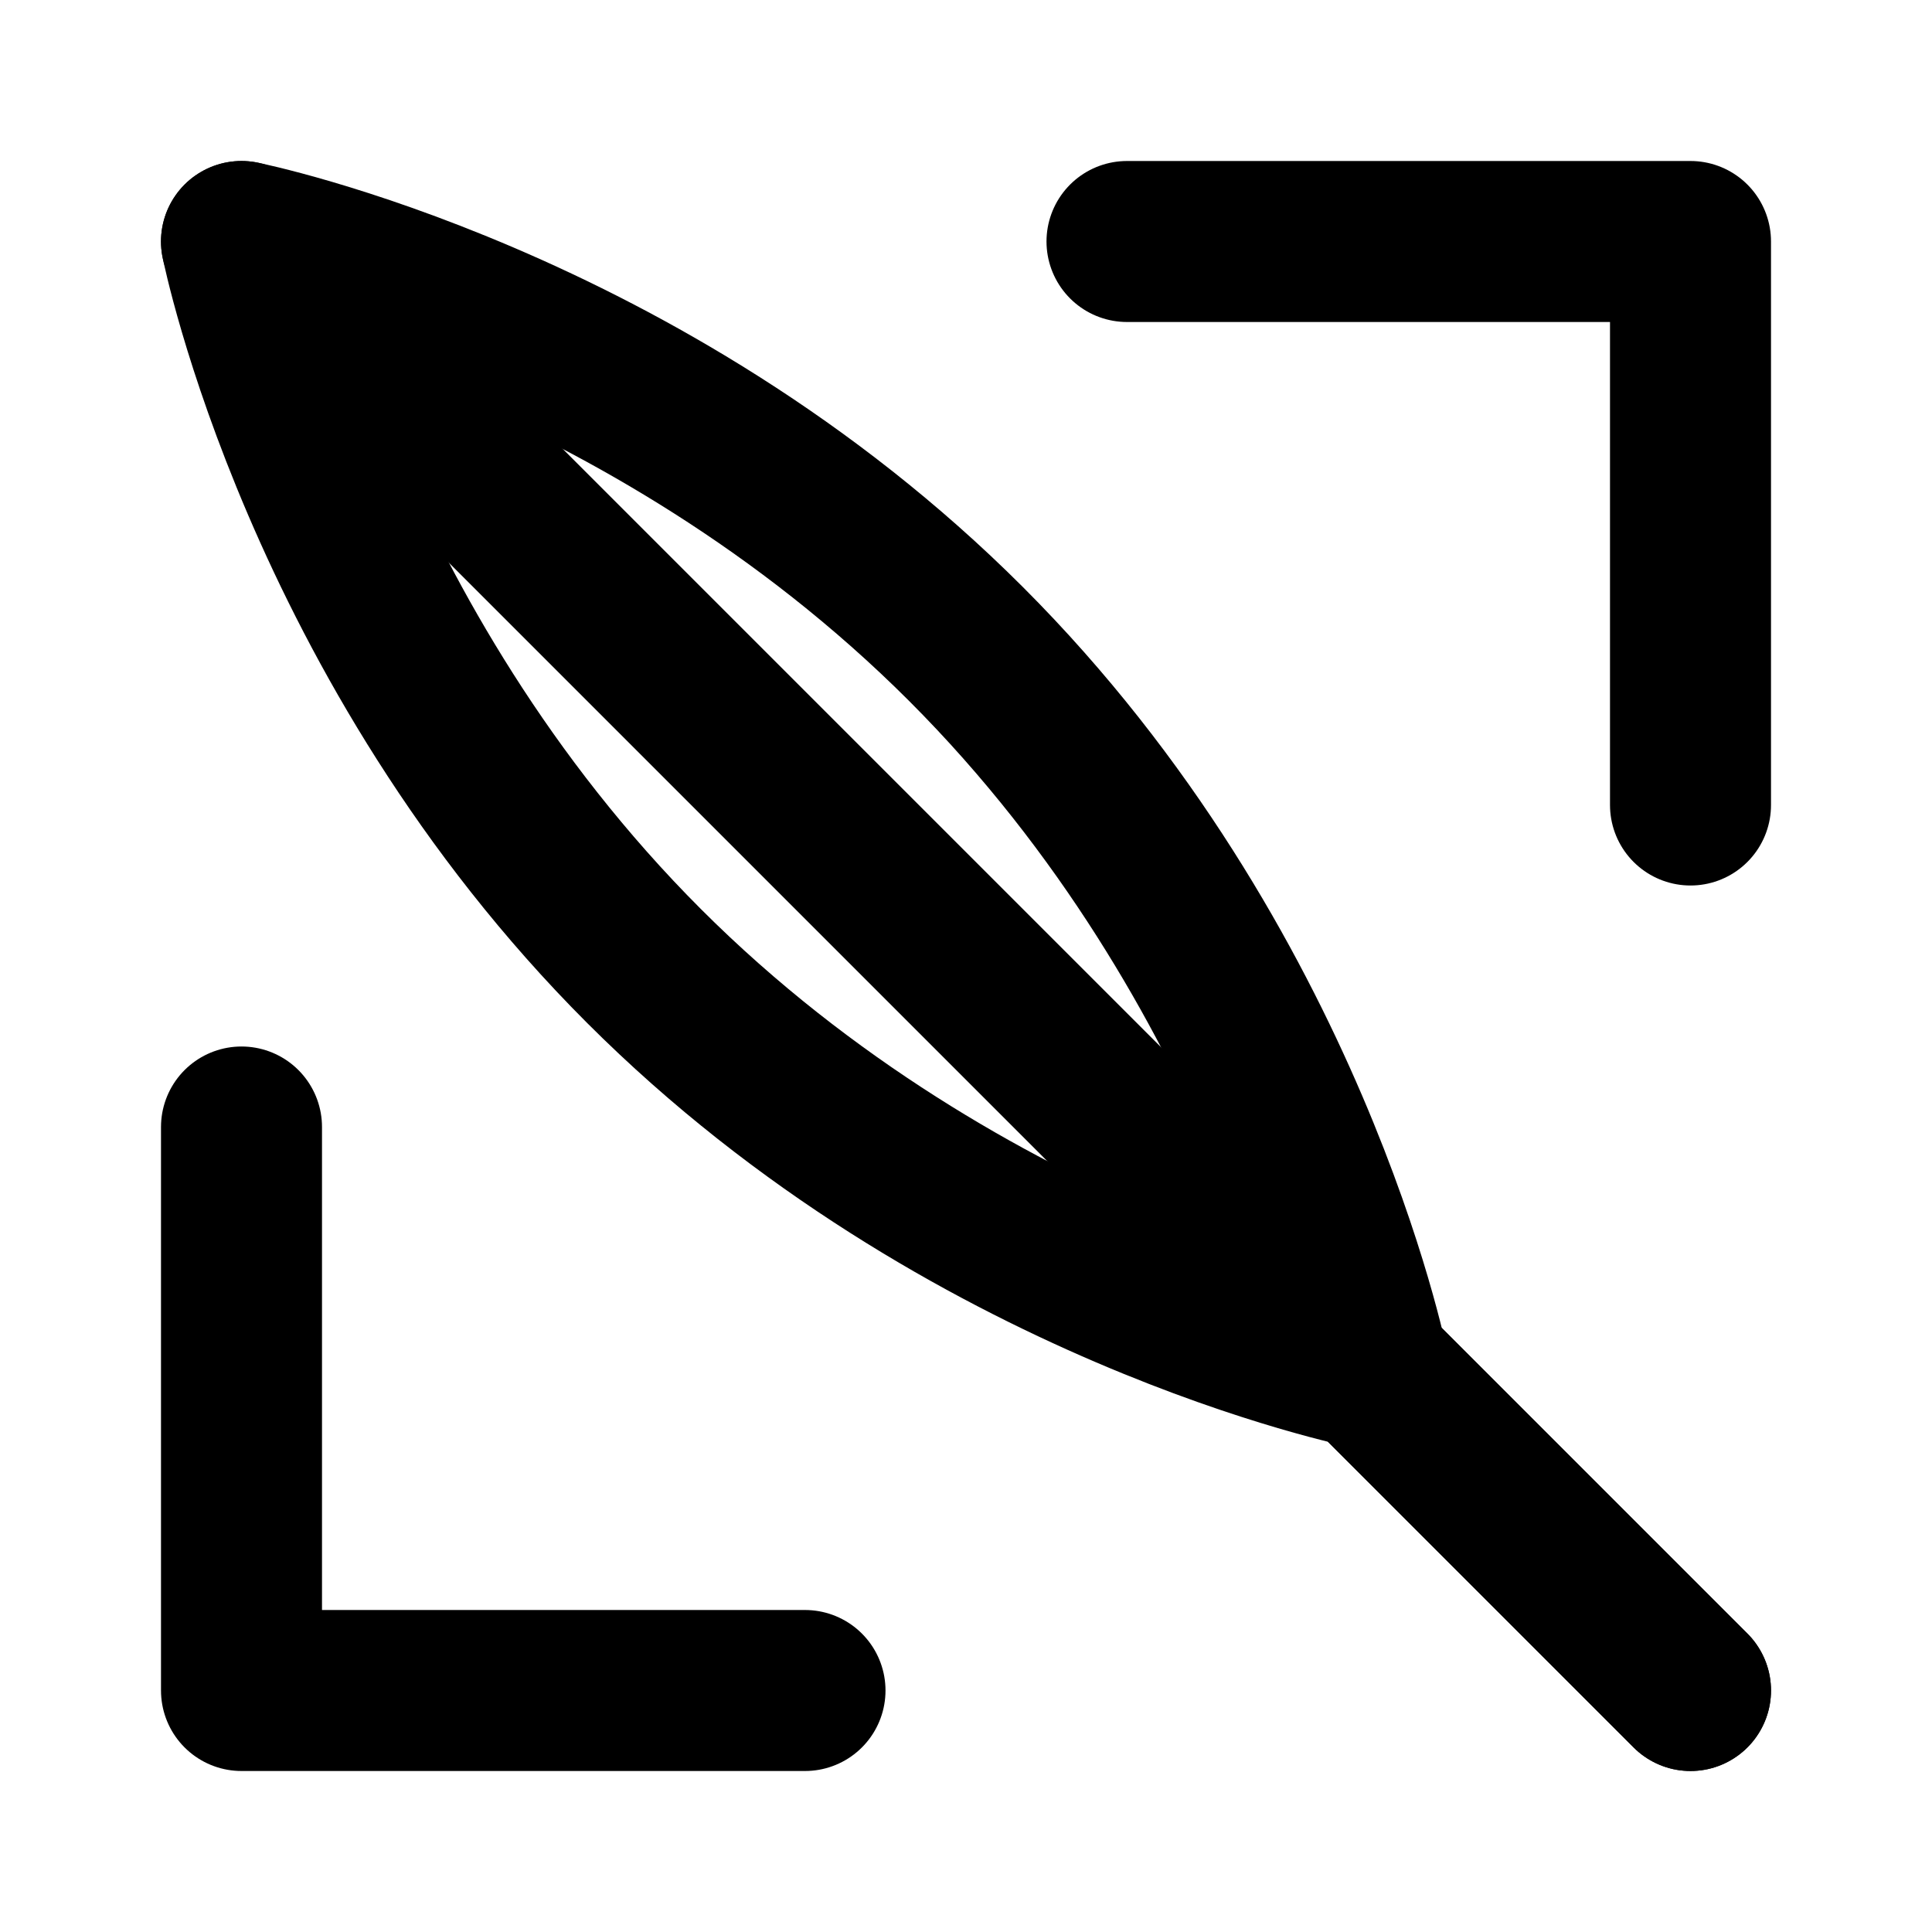
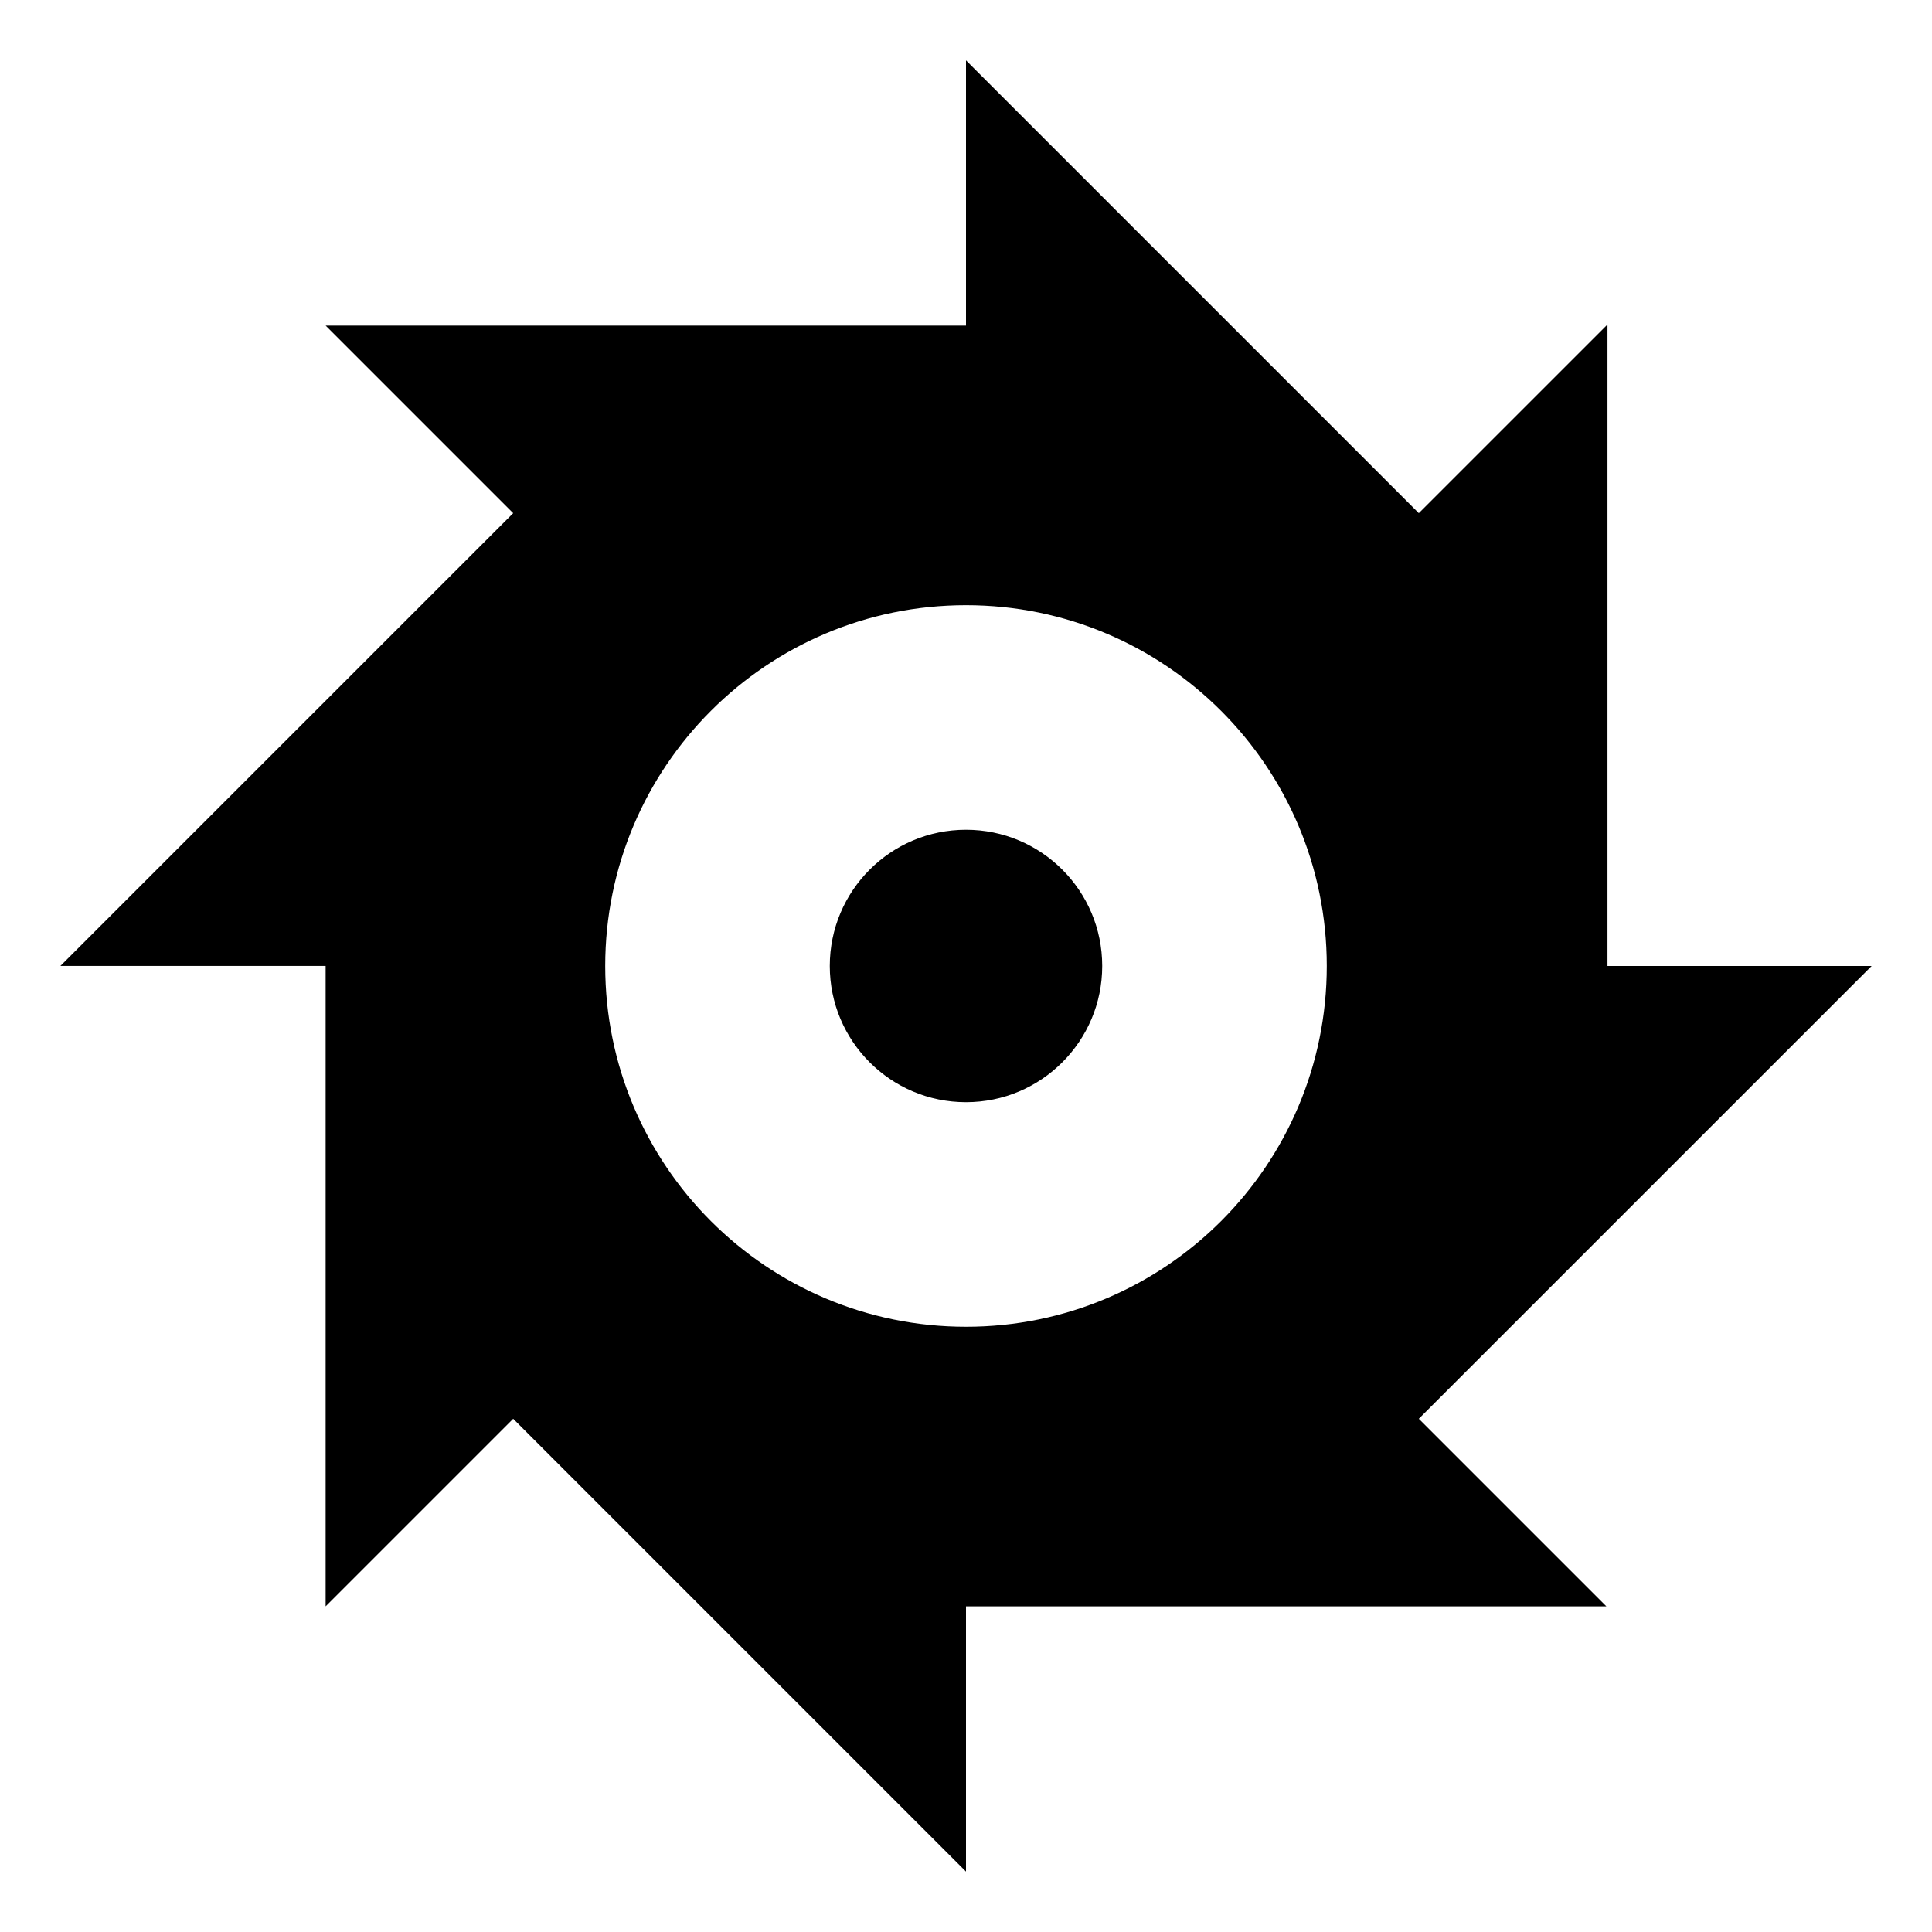
- <svg xmlns="http://www.w3.org/2000/svg" viewBox="0 0 24 24">
-   <path d="M3 3 L21 21" stroke="currentColor" stroke-width="2" stroke-linecap="round" fill="none" />
-   <path d="M3 3 C3 3 8 4 12 8 C16 12 17 17 17 17 L21 21 L17 17 C17 17 12 16 8 12 C4 8 3 3 3 3 Z" stroke="currentColor" stroke-width="2" stroke-linejoin="round" fill="none" />
-   <path d="M14 3 L21 3 L21 10" stroke="currentColor" stroke-width="2" stroke-linecap="round" stroke-linejoin="round" fill="none" />
-   <path d="M3 14 L3 21 L10 21" stroke="currentColor" stroke-width="2" stroke-linecap="round" stroke-linejoin="round" fill="none" />
+ <svg xmlns="http://www.w3.org/2000/svg" xml:space="preserve" viewBox="0 0 256 256">
+   <path d="M248 128h-35V43l-25 24.996-60-60v35.147H43.147L68 67.996l-60 60h35.147v84.853L68 187.996l60 60v-35.147h84.853L188 187.996zm-120 47.801c-26.402 0-47.805-21.403-47.805-47.805S101.598 80.191 128 80.191s47.805 21.403 47.805 47.805-21.403 47.805-47.805 47.805m0-29.756c-9.968 0-18.049-8.081-18.049-18.049s8.081-18.049 18.049-18.049 18.049 8.081 18.049 18.049-8.081 18.049-18.049 18.049" />
</svg>
